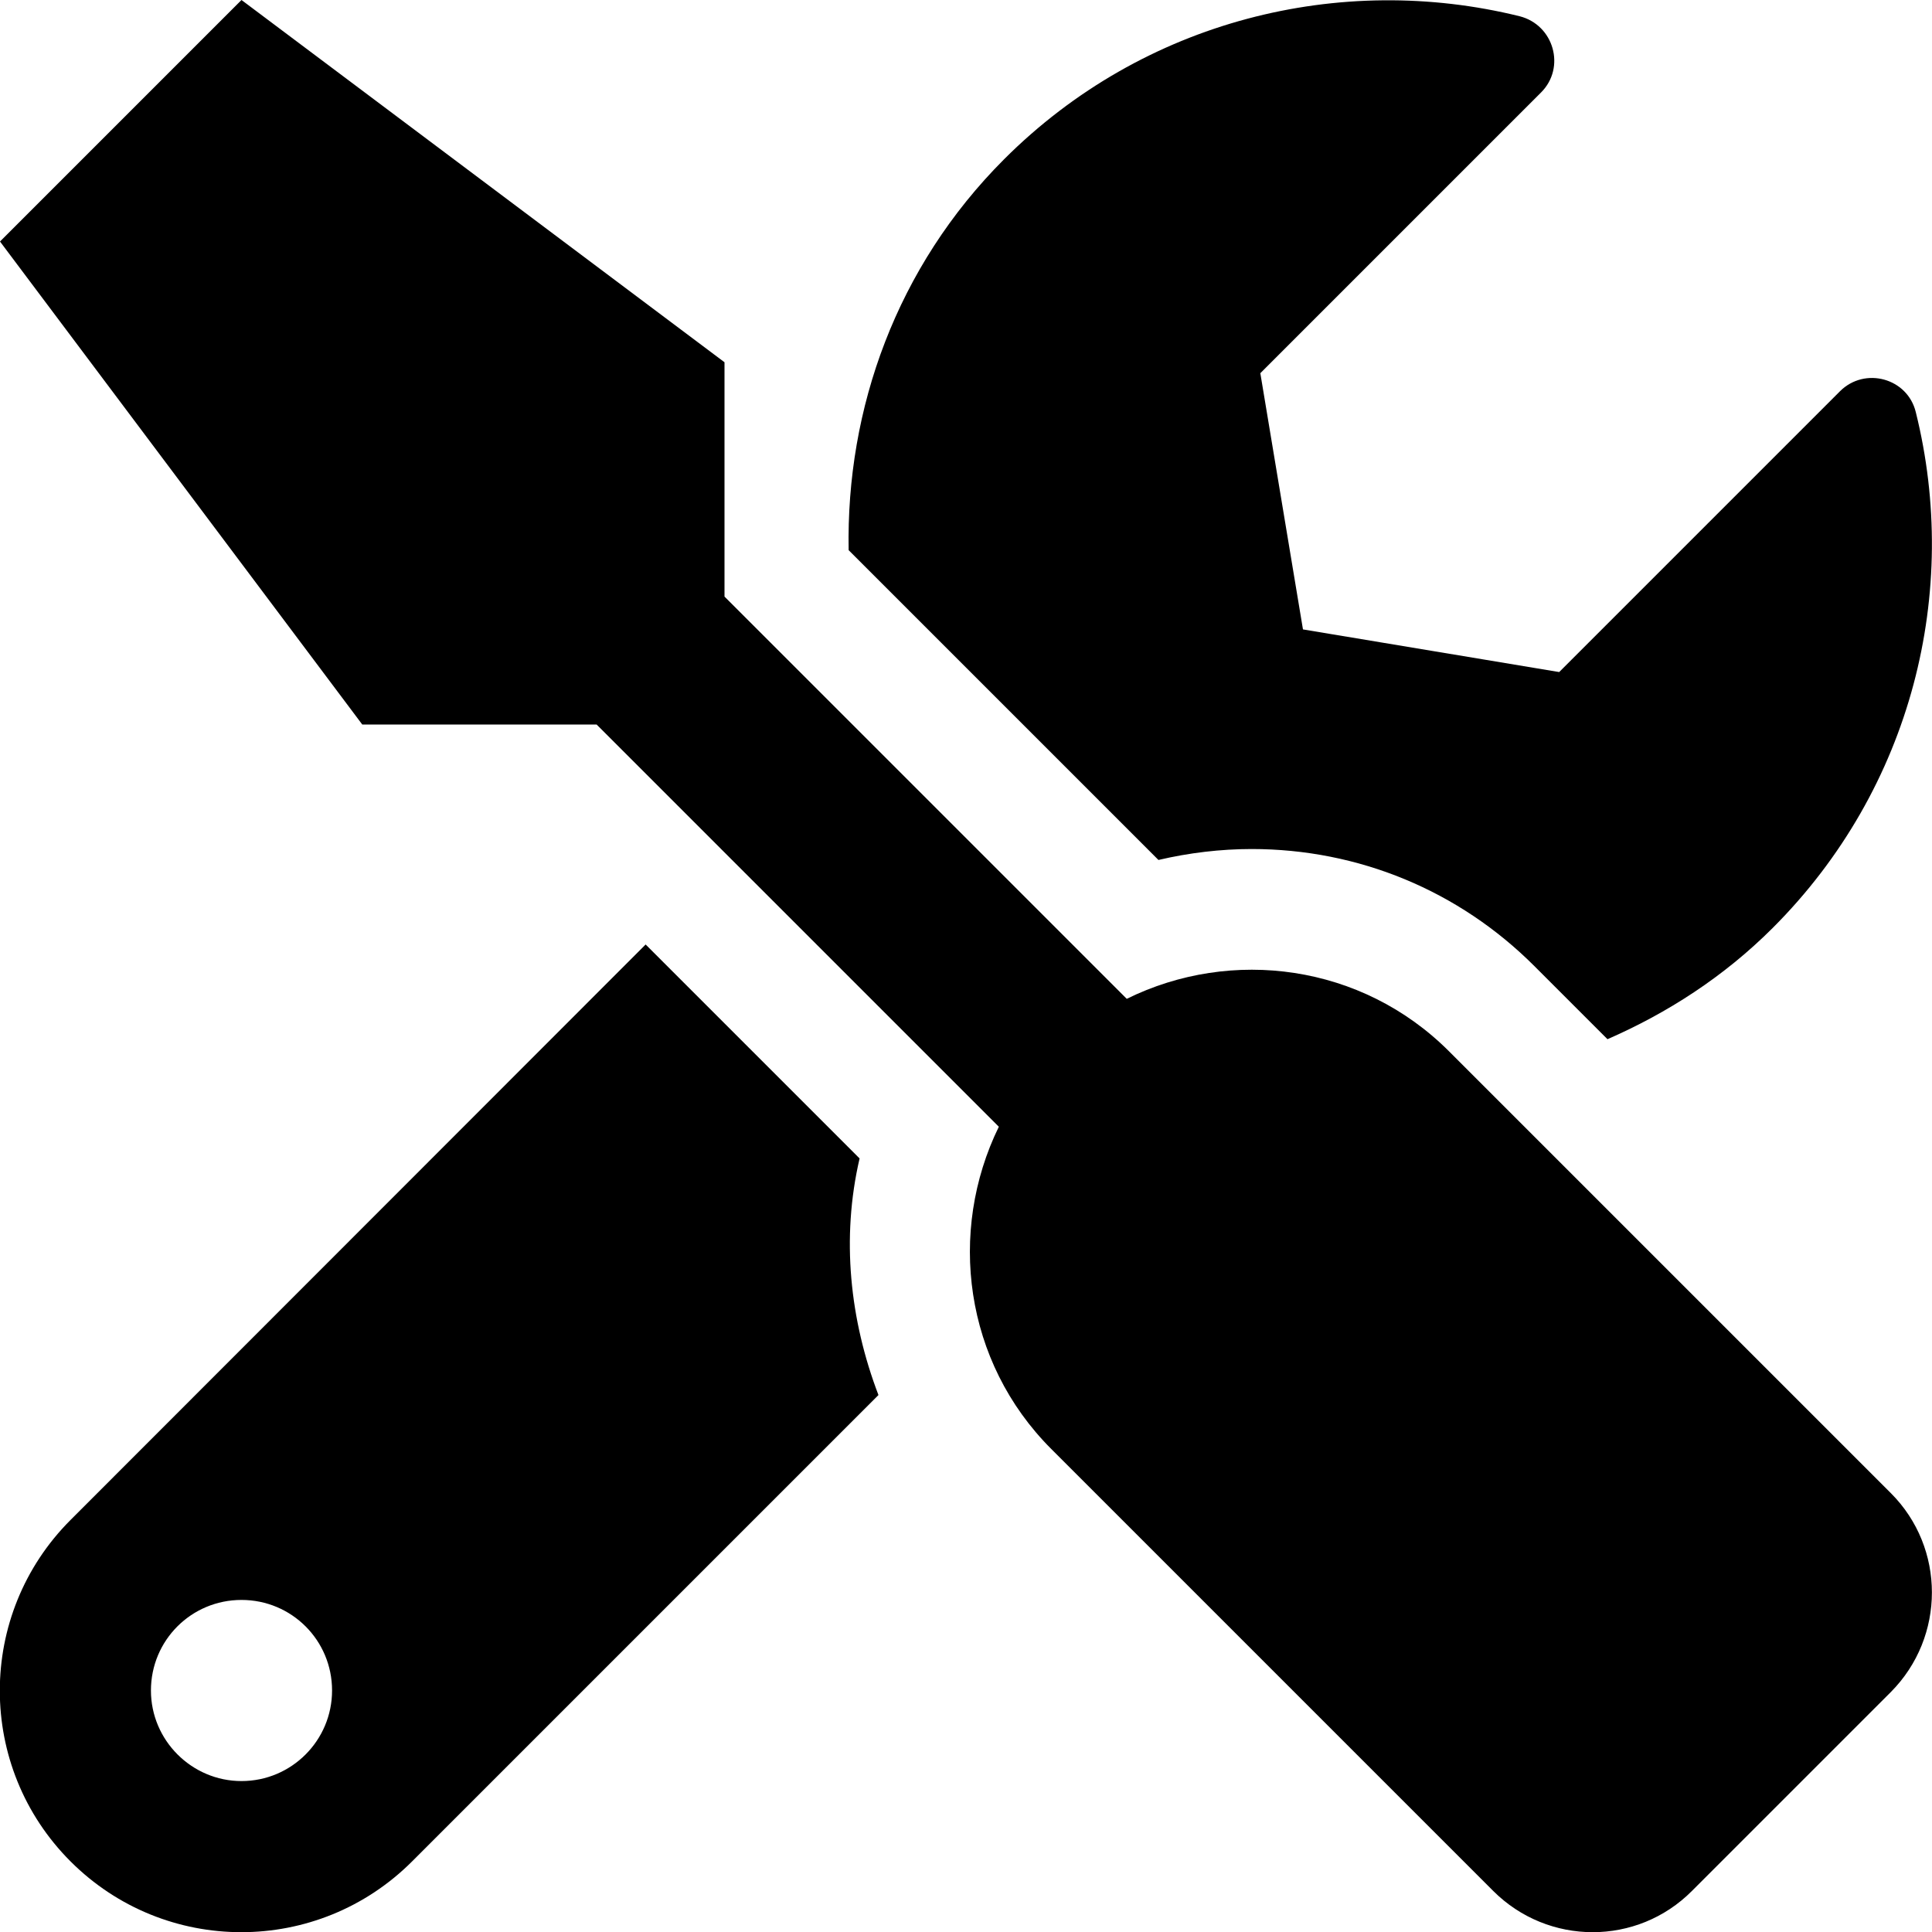
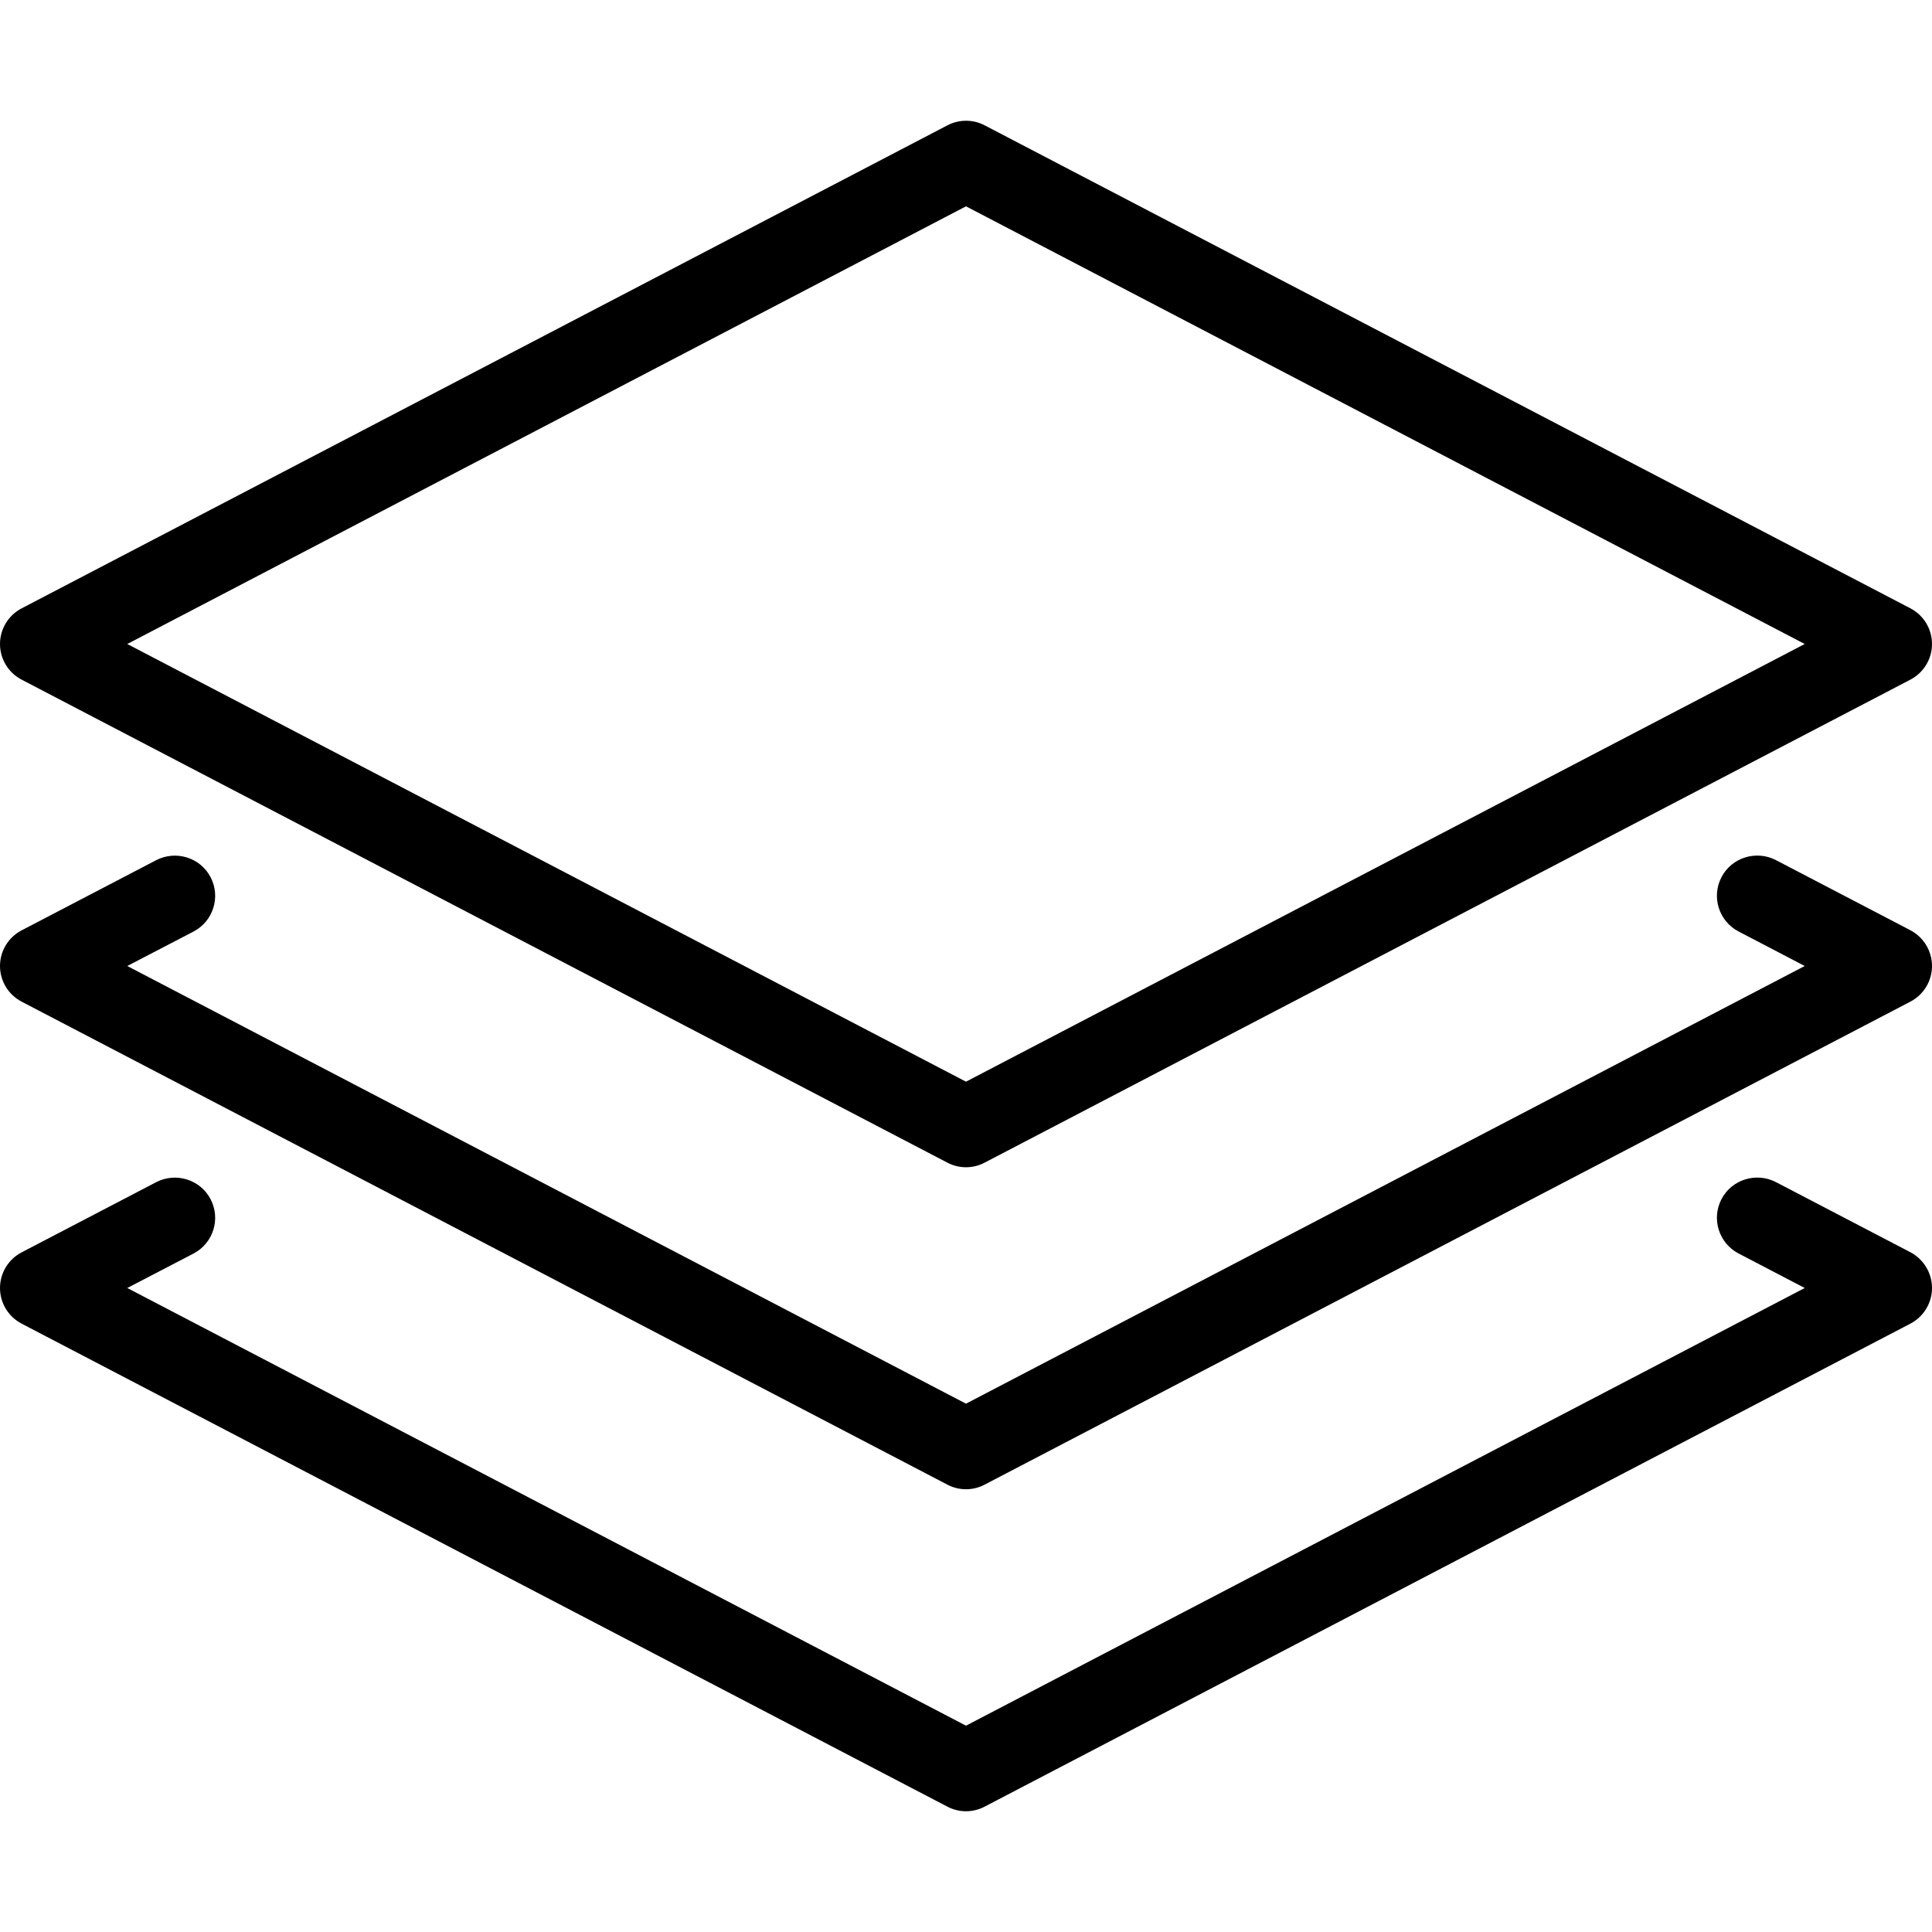
- <svg xmlns="http://www.w3.org/2000/svg" width="25" height="25" aria-hidden="true" focusable="false" data-prefix="fas" data-icon="tools" className="svg-inline--fa fa-tools fa-w-16" role="img" viewBox="0 0 512 512">
-   <path fill="currentColor" d="M501.1 395.7L384 278.6c-23.1-23.1-57.6-27.6-85.4-13.9L192 158.1V96L64 0 0 64l96 128h62.1l106.6 106.6c-13.6 27.8-9.2 62.3 13.9 85.4l117.1 117.1c14.6 14.6 38.2 14.6 52.7 0l52.7-52.7c14.5-14.6 14.5-38.2 0-52.7zM331.7 225c28.3 0 54.9 11 74.9 31l19.4 19.4c15.8-6.9 30.8-16.5 43.8-29.5 37.1-37.1 49.7-89.3 37.9-136.7-2.2-9-13.5-12.1-20.1-5.5l-74.4 74.4-67.9-11.3L334 98.9l74.4-74.4c6.6-6.6 3.4-17.9-5.7-20.2-47.4-11.7-99.6.9-136.6 37.9-28.5 28.5-41.9 66.1-41.2 103.6l82.1 82.1c8.1-1.9 16.5-2.9 24.7-2.9zm-103.9 82l-56.7-56.7L18.7 402.8c-25 25-25 65.5 0 90.5s65.5 25 90.5 0l123.6-123.6c-7.6-19.9-9.9-41.6-5-62.7zM64 472c-13.2 0-24-10.8-24-24 0-13.3 10.7-24 24-24s24 10.7 24 24c0 13.2-10.7 24-24 24z" />
+ <svg xmlns="http://www.w3.org/2000/svg" version="1.1" id="Capa_1" width="30" height="30" x="0px" y="0px" viewBox="0 0 512 512" style="enable-background:new 0 0 512 512;" xml:space="preserve">
+   <g>
+     <g>
+       <path d="M506.283,161.216l-245.333-128c-3.093-1.621-6.784-1.621-9.877,0l-245.333,128C2.219,163.051,0,166.677,0,170.667    c0,3.989,2.219,7.616,5.739,9.451l245.333,128c1.536,0.811,3.243,1.216,4.928,1.216s3.392-0.405,4.928-1.216l245.333-128    c3.52-1.835,5.739-5.461,5.739-9.451S509.781,163.051,506.283,161.216z M256,286.656L33.728,170.667L256,54.677l222.272,115.989    L256,286.656z" />
+     </g>
+   </g>
+   <g>
+     <g>
+       <path d="M506.283,246.528l-35.669-18.603c-5.205-2.667-11.669-0.704-14.4,4.523c-2.731,5.227-0.704,11.669,4.523,14.4L478.272,256    L256,371.989L33.728,256l17.557-9.131c5.227-2.731,7.253-9.173,4.523-14.4c-2.731-5.248-9.195-7.189-14.4-4.523L5.739,246.549    C2.219,248.384,0,252.011,0,256s2.219,7.616,5.739,9.451l245.333,128c1.536,0.811,3.243,1.216,4.928,1.216    s3.392-0.405,4.928-1.216l245.333-128c3.52-1.835,5.739-5.461,5.739-9.451S509.781,248.384,506.283,246.528z" />
+     </g>
+   </g>
+   <g>
+     <g>
+       <path d="M506.283,331.861l-35.669-18.603c-5.205-2.667-11.669-0.704-14.4,4.523c-2.731,5.227-0.704,11.669,4.523,14.4    l17.536,9.152L256,457.323L33.728,341.333l17.557-9.131c5.227-2.731,7.253-9.173,4.523-14.4c-2.731-5.227-9.195-7.211-14.4-4.523    L5.739,331.883C2.219,333.717,0,337.344,0,341.333c0,3.989,2.219,7.616,5.739,9.451l245.333,128    c1.536,0.811,3.243,1.216,4.928,1.216s3.392-0.405,4.928-1.216l245.333-128c3.52-1.835,5.739-5.461,5.739-9.451    C512,337.344,509.781,333.717,506.283,331.861z" />
+     </g>
+   </g>
</svg>
